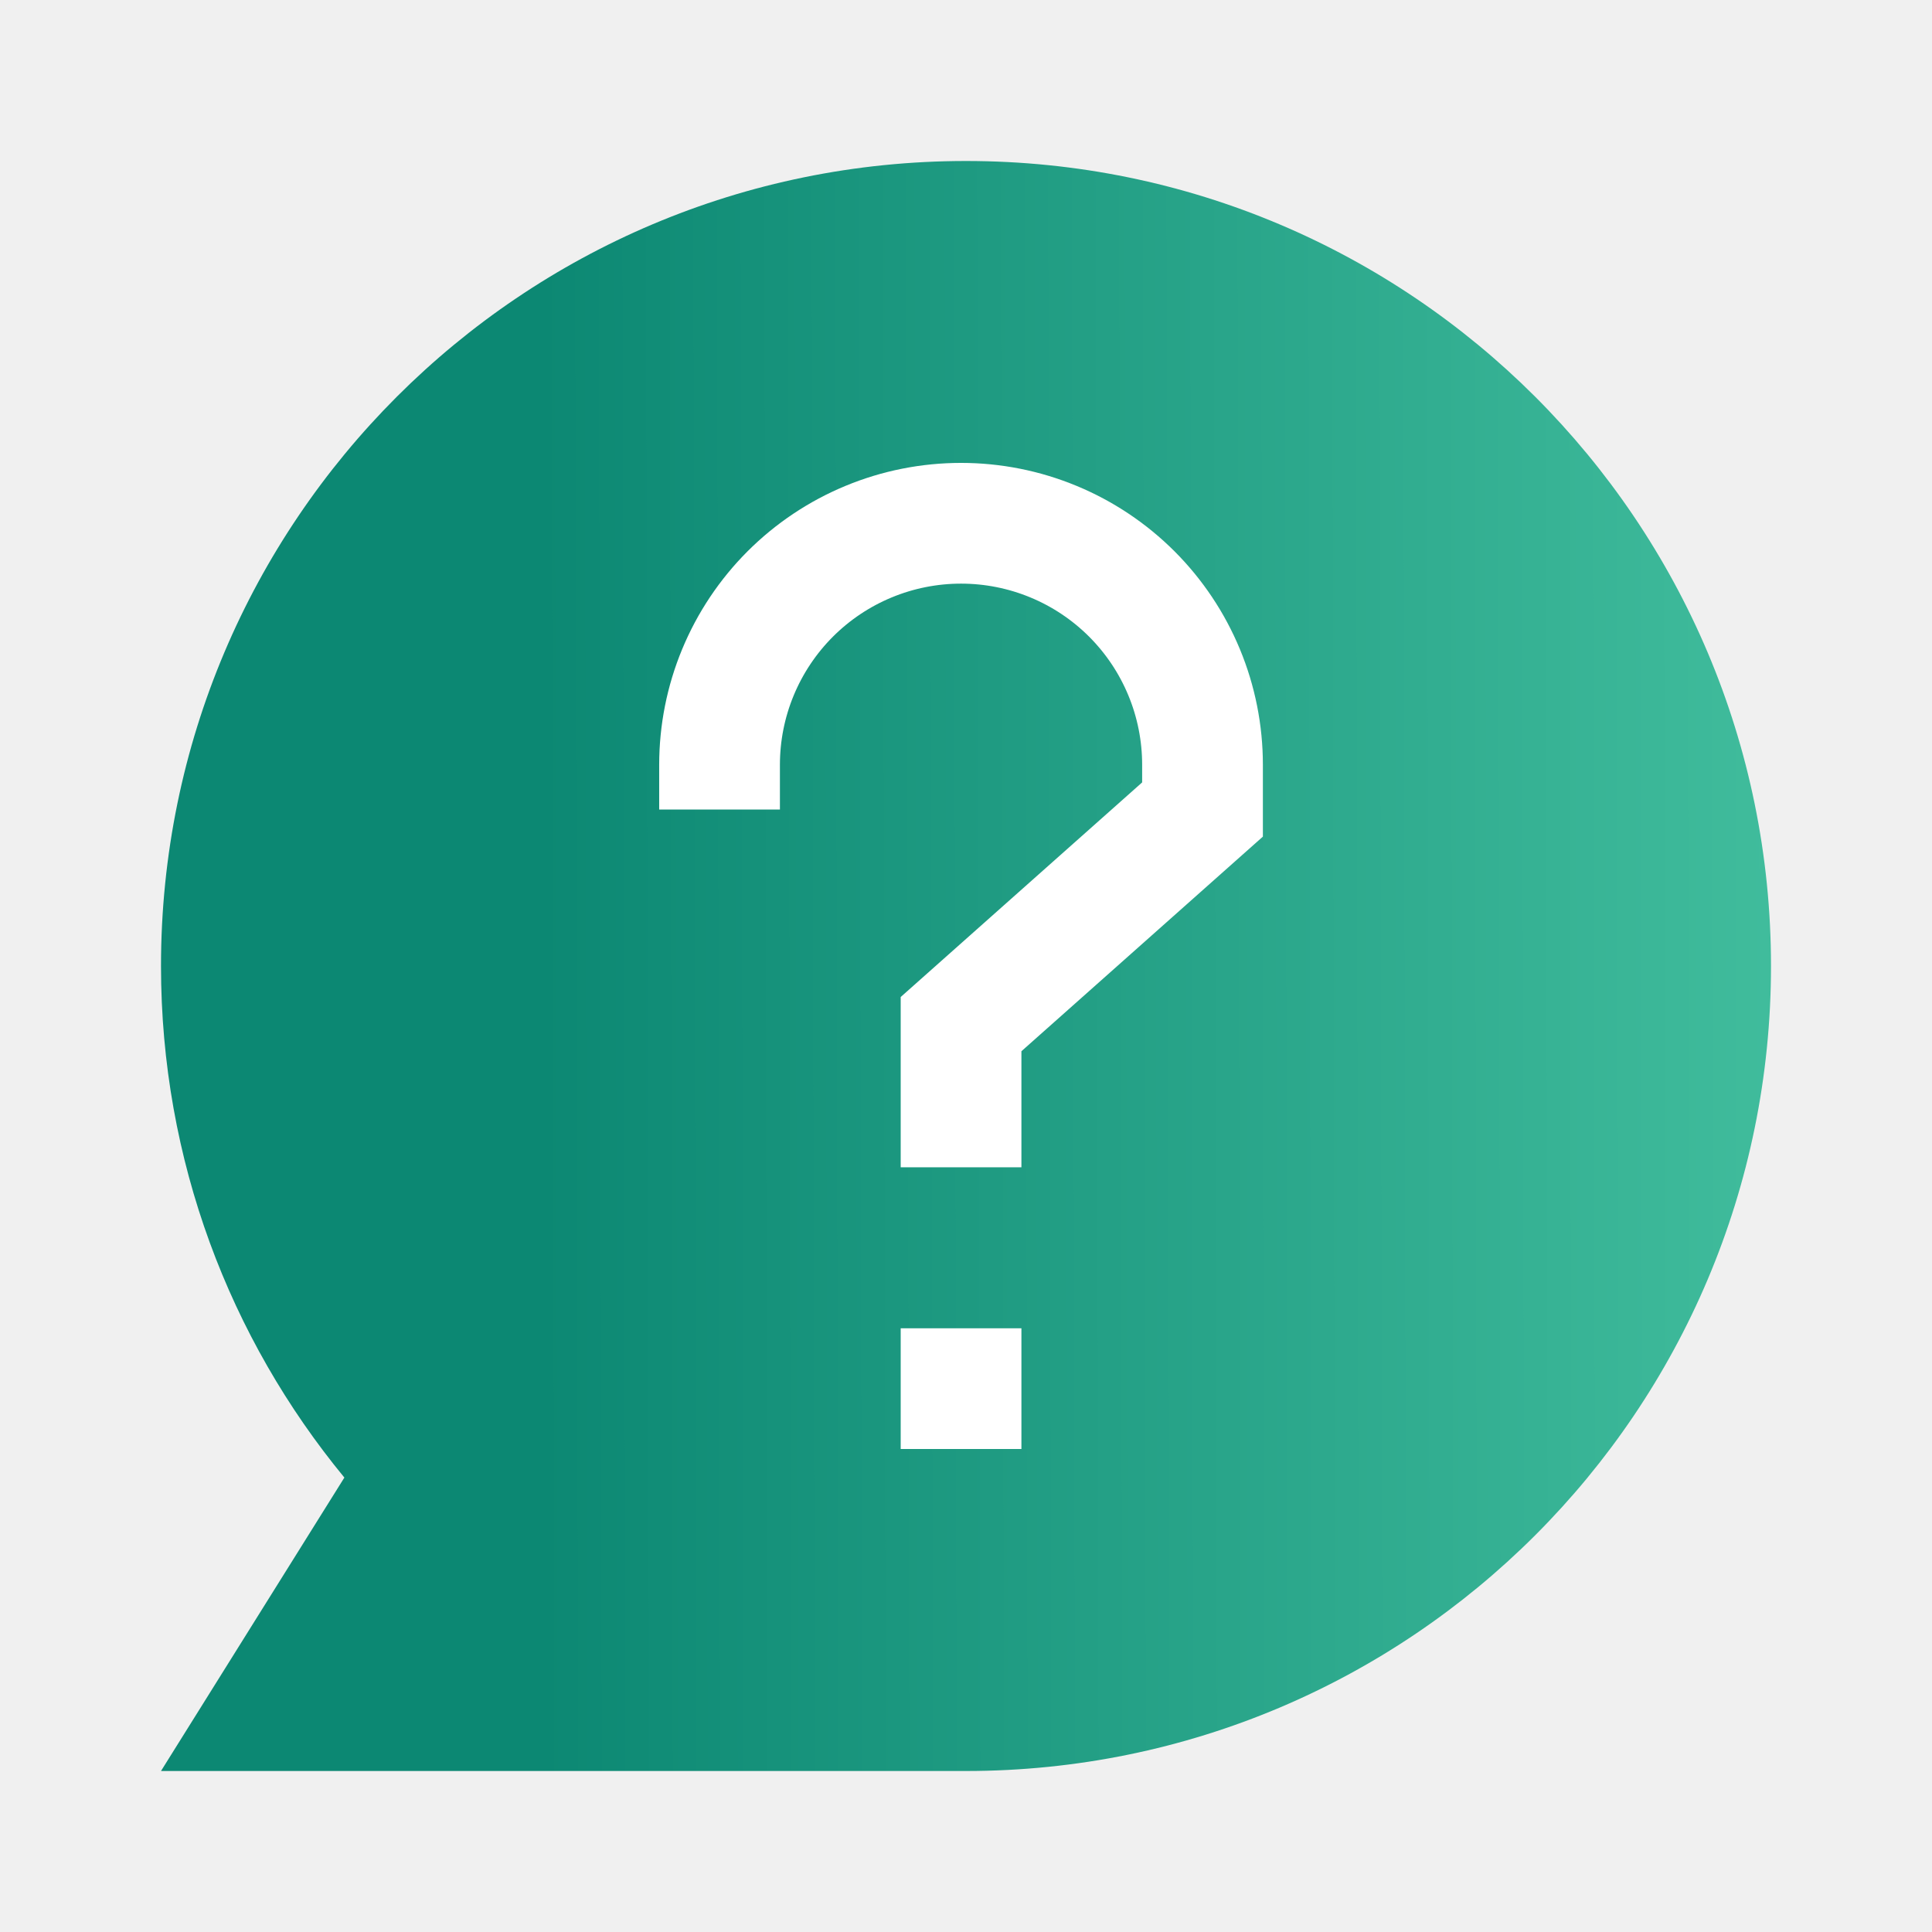
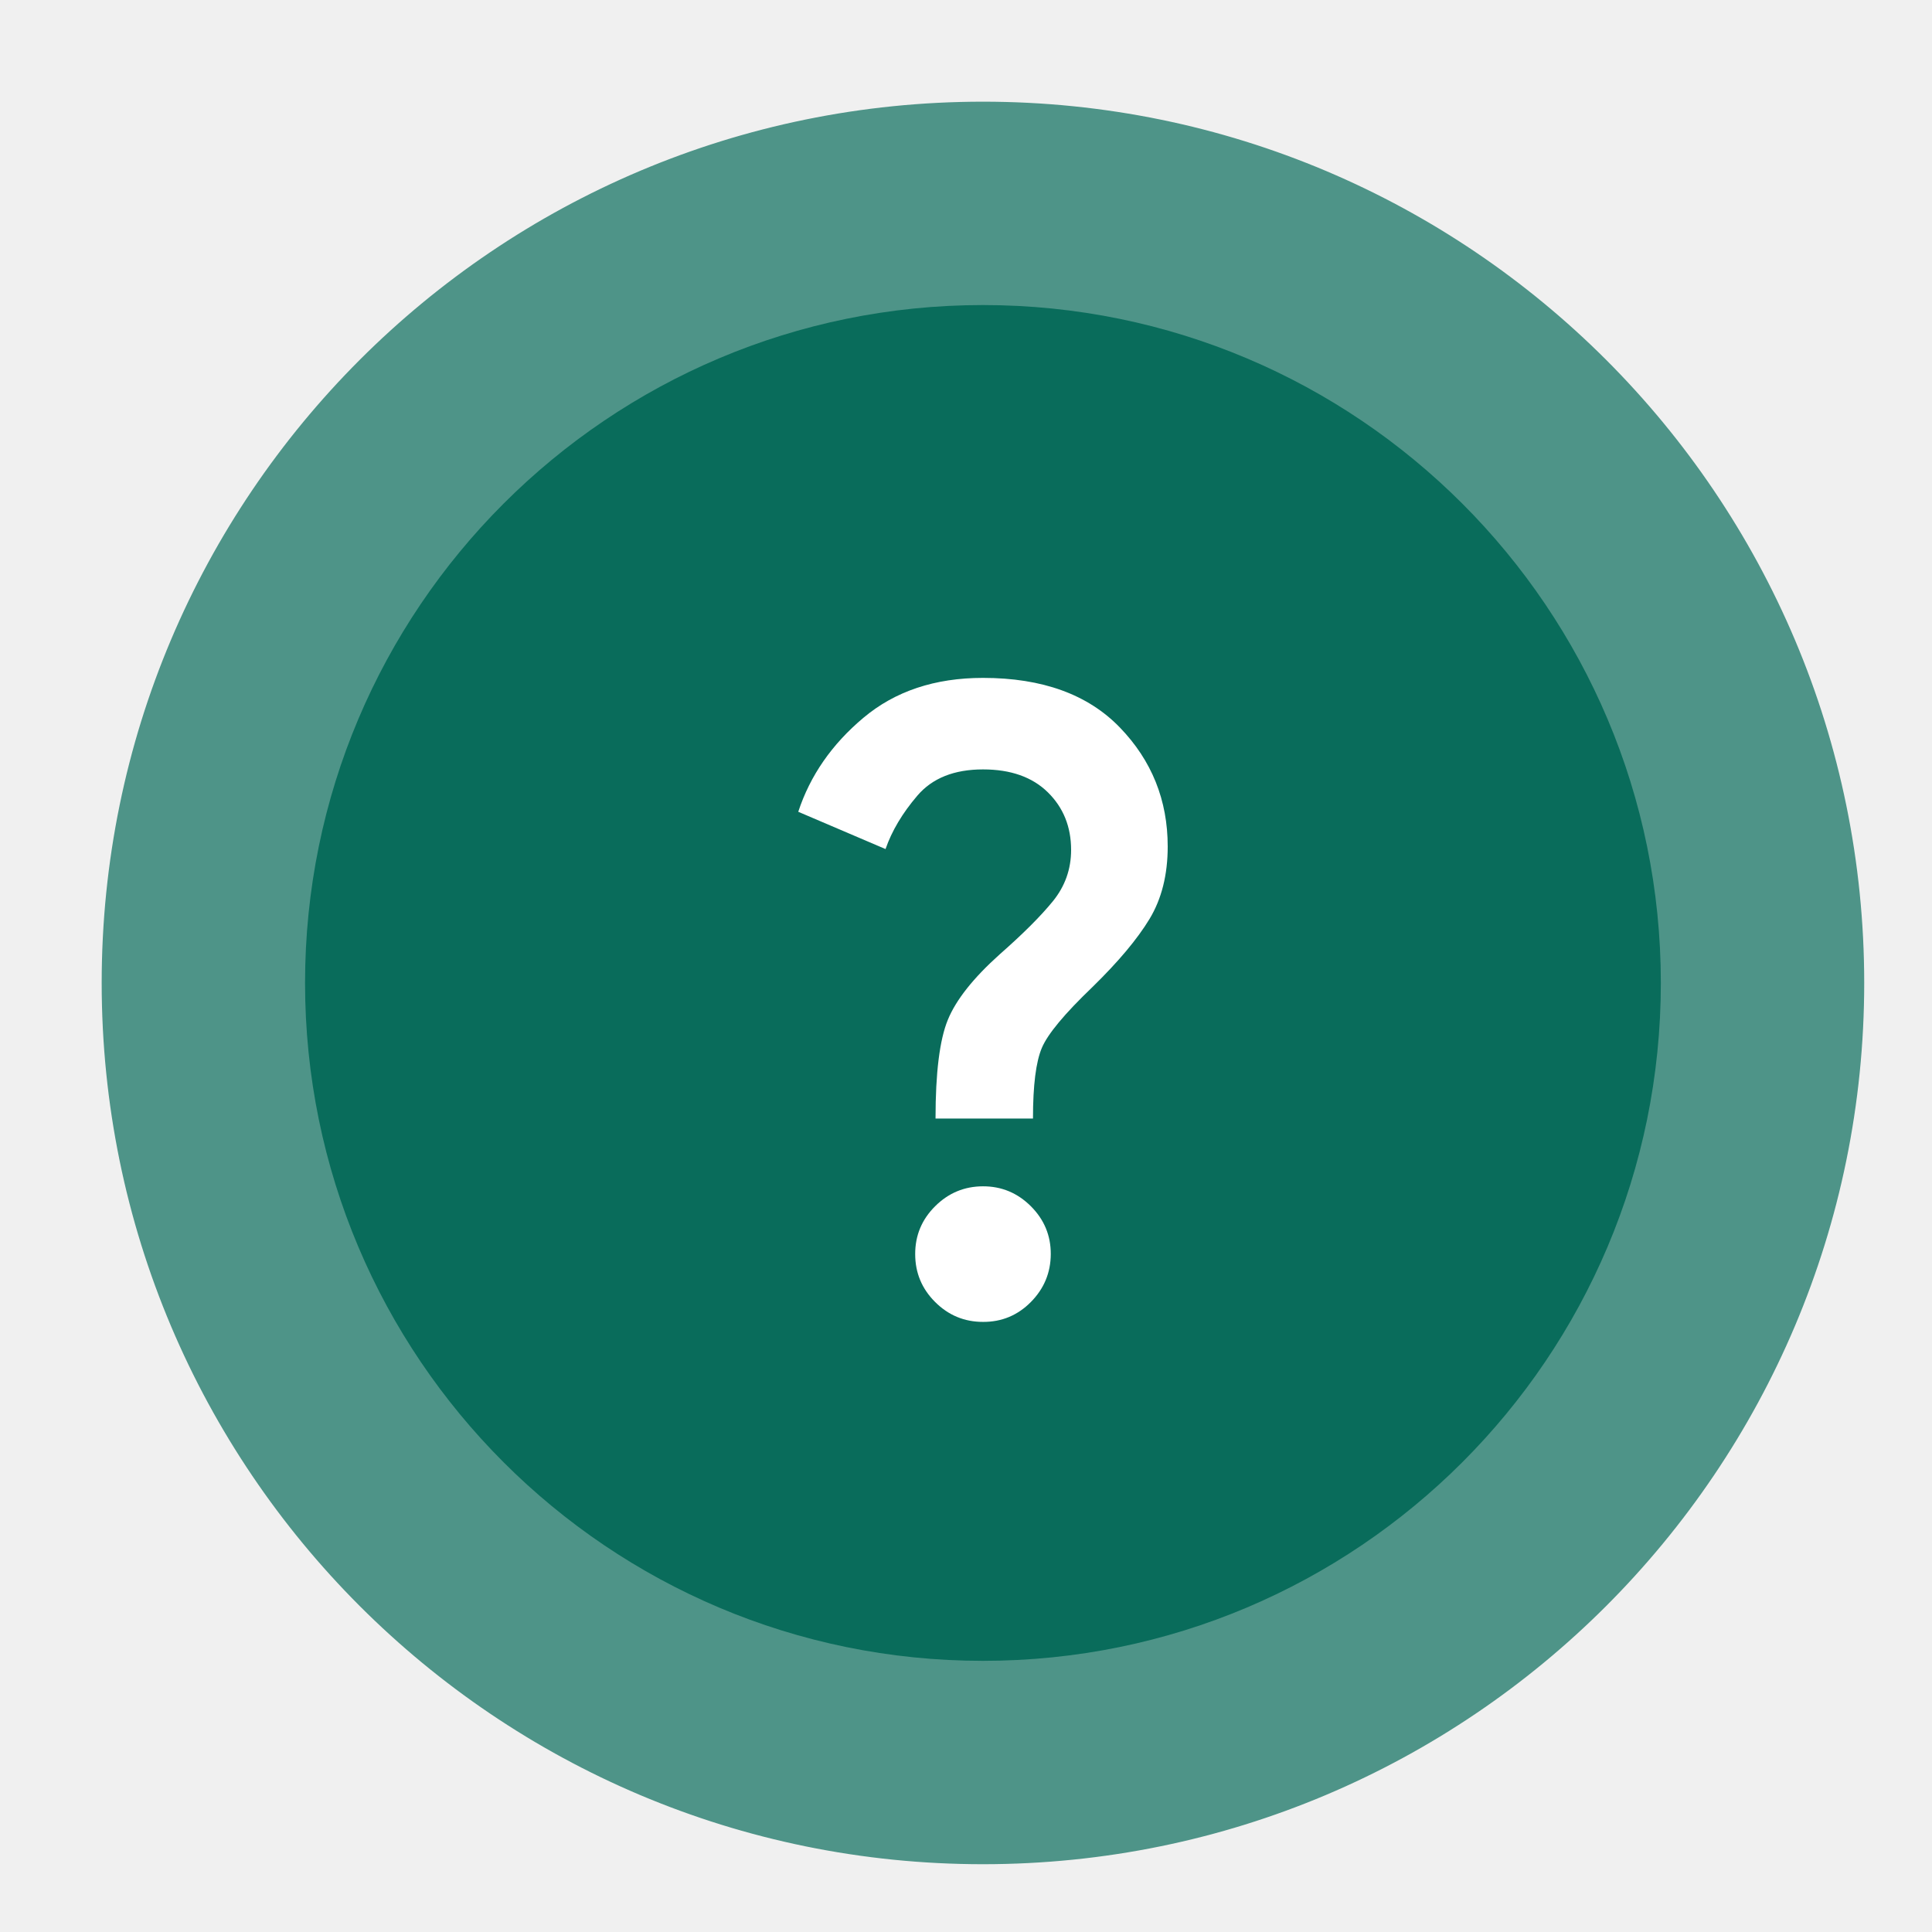
<svg xmlns="http://www.w3.org/2000/svg" width="57" height="57" viewBox="0 0 57 57" fill="none">
-   <path d="M28.5 52.25C41.617 52.25 52.25 41.617 52.25 28.5C52.25 15.383 41.617 4.75 28.5 4.75C15.383 4.75 4.75 15.383 4.75 28.5C4.75 34.231 6.781 39.489 10.16 43.593L4.75 52.25H28.5Z" fill="url(#paint0_linear_3793_39487)" />
-   <path d="M21.229 23.883V22.562C21.229 21.627 21.413 20.7 21.771 19.836C22.129 18.971 22.654 18.186 23.315 17.524C23.977 16.863 24.762 16.338 25.627 15.98C26.491 15.622 27.418 15.438 28.354 15.438C29.289 15.438 30.216 15.622 31.08 15.98C31.945 16.338 32.73 16.863 33.392 17.524C34.053 18.186 34.578 18.971 34.936 19.836C35.294 20.7 35.478 21.627 35.478 22.562V23.883L28.354 30.215V34.438M28.354 39.188V42.75" stroke="white" stroke-width="3.562" />
-   <defs>
-     <linearGradient id="paint0_linear_3793_39487" x1="4.75" y1="26.748" x2="52.251" y2="26.653" gradientUnits="userSpaceOnUse">
-       <stop offset="0.236" stop-color="#0C8873" />
-       <stop offset="1" stop-color="#40BC9C" />
-     </linearGradient>
-   </defs>
+   <circle opacity="0.7" cx="29" cy="29" r="25.5" fill="#096C5B" stroke="#096C5B" />
+   <circle cx="29" cy="29" r="20" fill="#096C5B" />
+   <path d="M27.601 33C27.601 31.65 27.722 30.679 27.964 30.088C28.206 29.497 28.718 28.851 29.501 28.15C30.184 27.55 30.705 27.029 31.064 26.588C31.422 26.147 31.601 25.642 31.601 25.075C31.601 24.392 31.372 23.825 30.914 23.375C30.456 22.925 29.818 22.7 29.001 22.7C28.151 22.7 27.505 22.958 27.064 23.475C26.622 23.992 26.31 24.517 26.126 25.05L23.551 23.95C23.901 22.883 24.542 21.958 25.476 21.175C26.409 20.392 27.584 20 29.001 20C30.751 20 32.097 20.488 33.039 21.463C33.981 22.438 34.451 23.609 34.451 24.975C34.451 25.808 34.272 26.521 33.914 27.113C33.556 27.705 32.993 28.376 32.226 29.125C31.409 29.908 30.913 30.504 30.739 30.913C30.564 31.322 30.476 32.017 30.476 33H27.601ZM29.001 39C28.451 39 27.98 38.804 27.589 38.413C27.197 38.022 27.001 37.551 27.001 37C27 36.449 27.196 35.979 27.589 35.588C27.981 35.197 28.452 35.001 29.001 35C29.549 34.999 30.02 35.195 30.414 35.588C30.807 35.981 31.003 36.452 31.001 37C30.999 37.548 30.803 38.019 30.414 38.413C30.024 38.807 29.553 39.003 29.001 39Z" fill="white" />
</svg>
